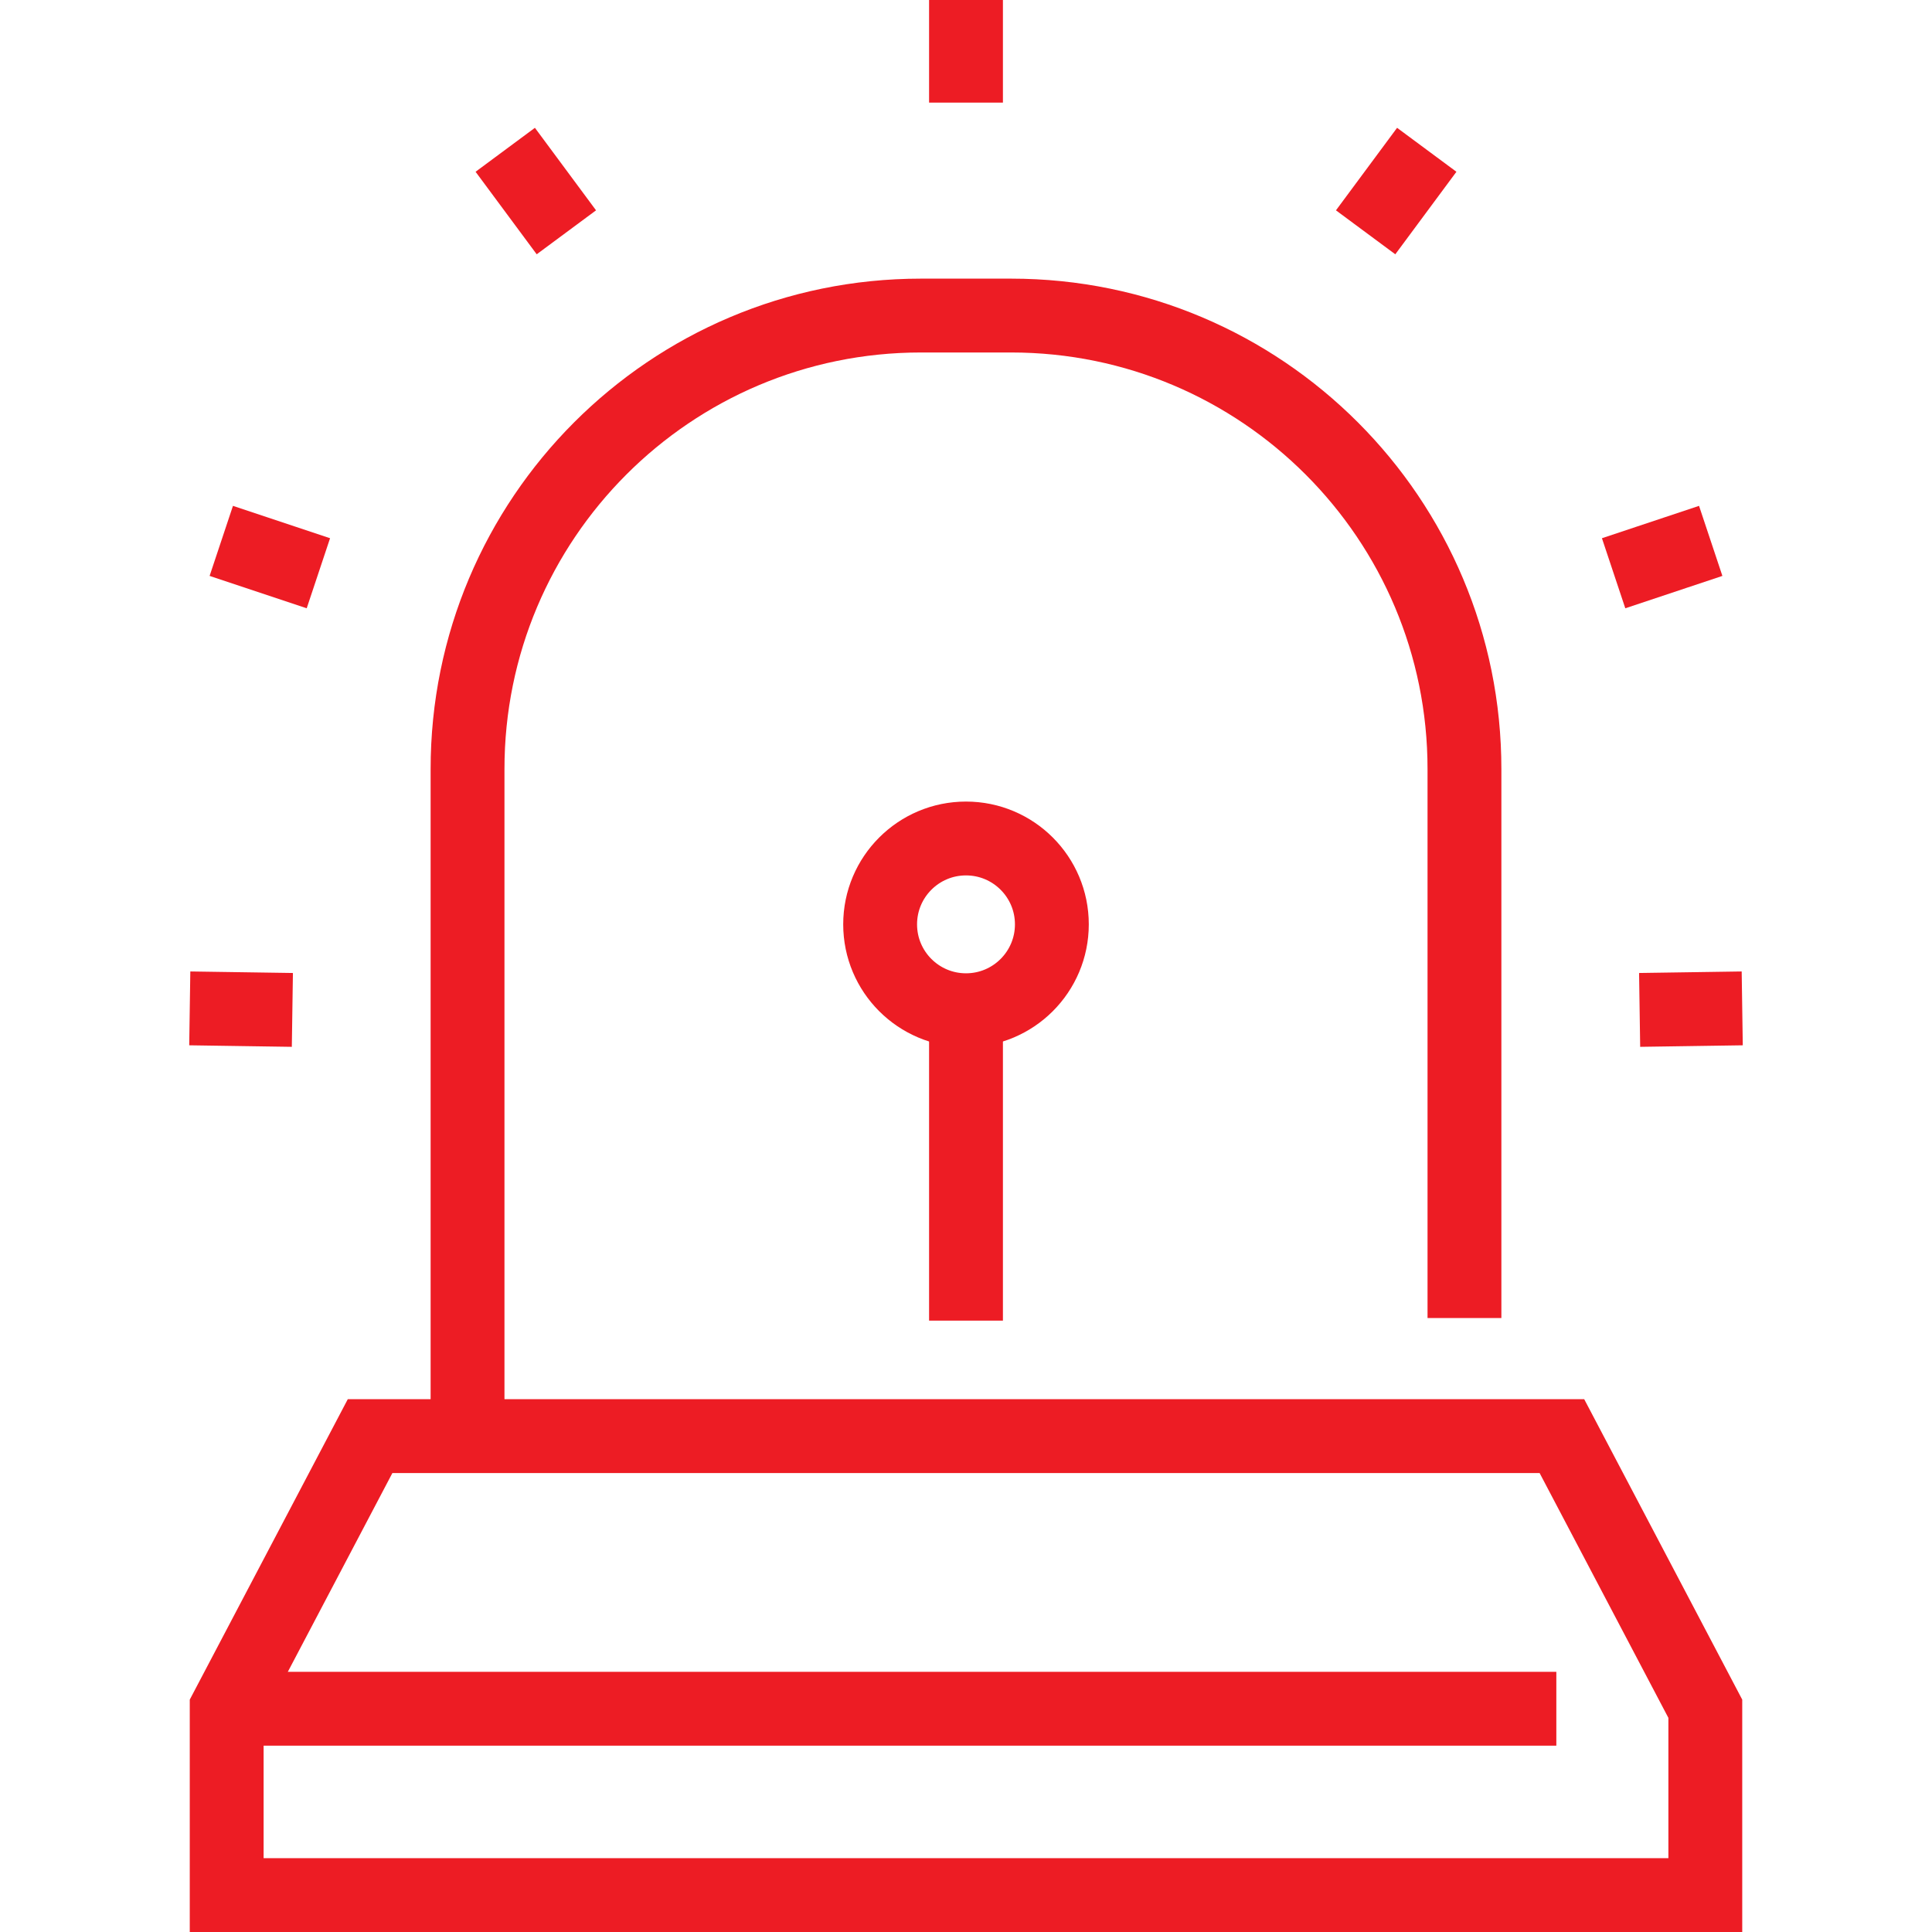
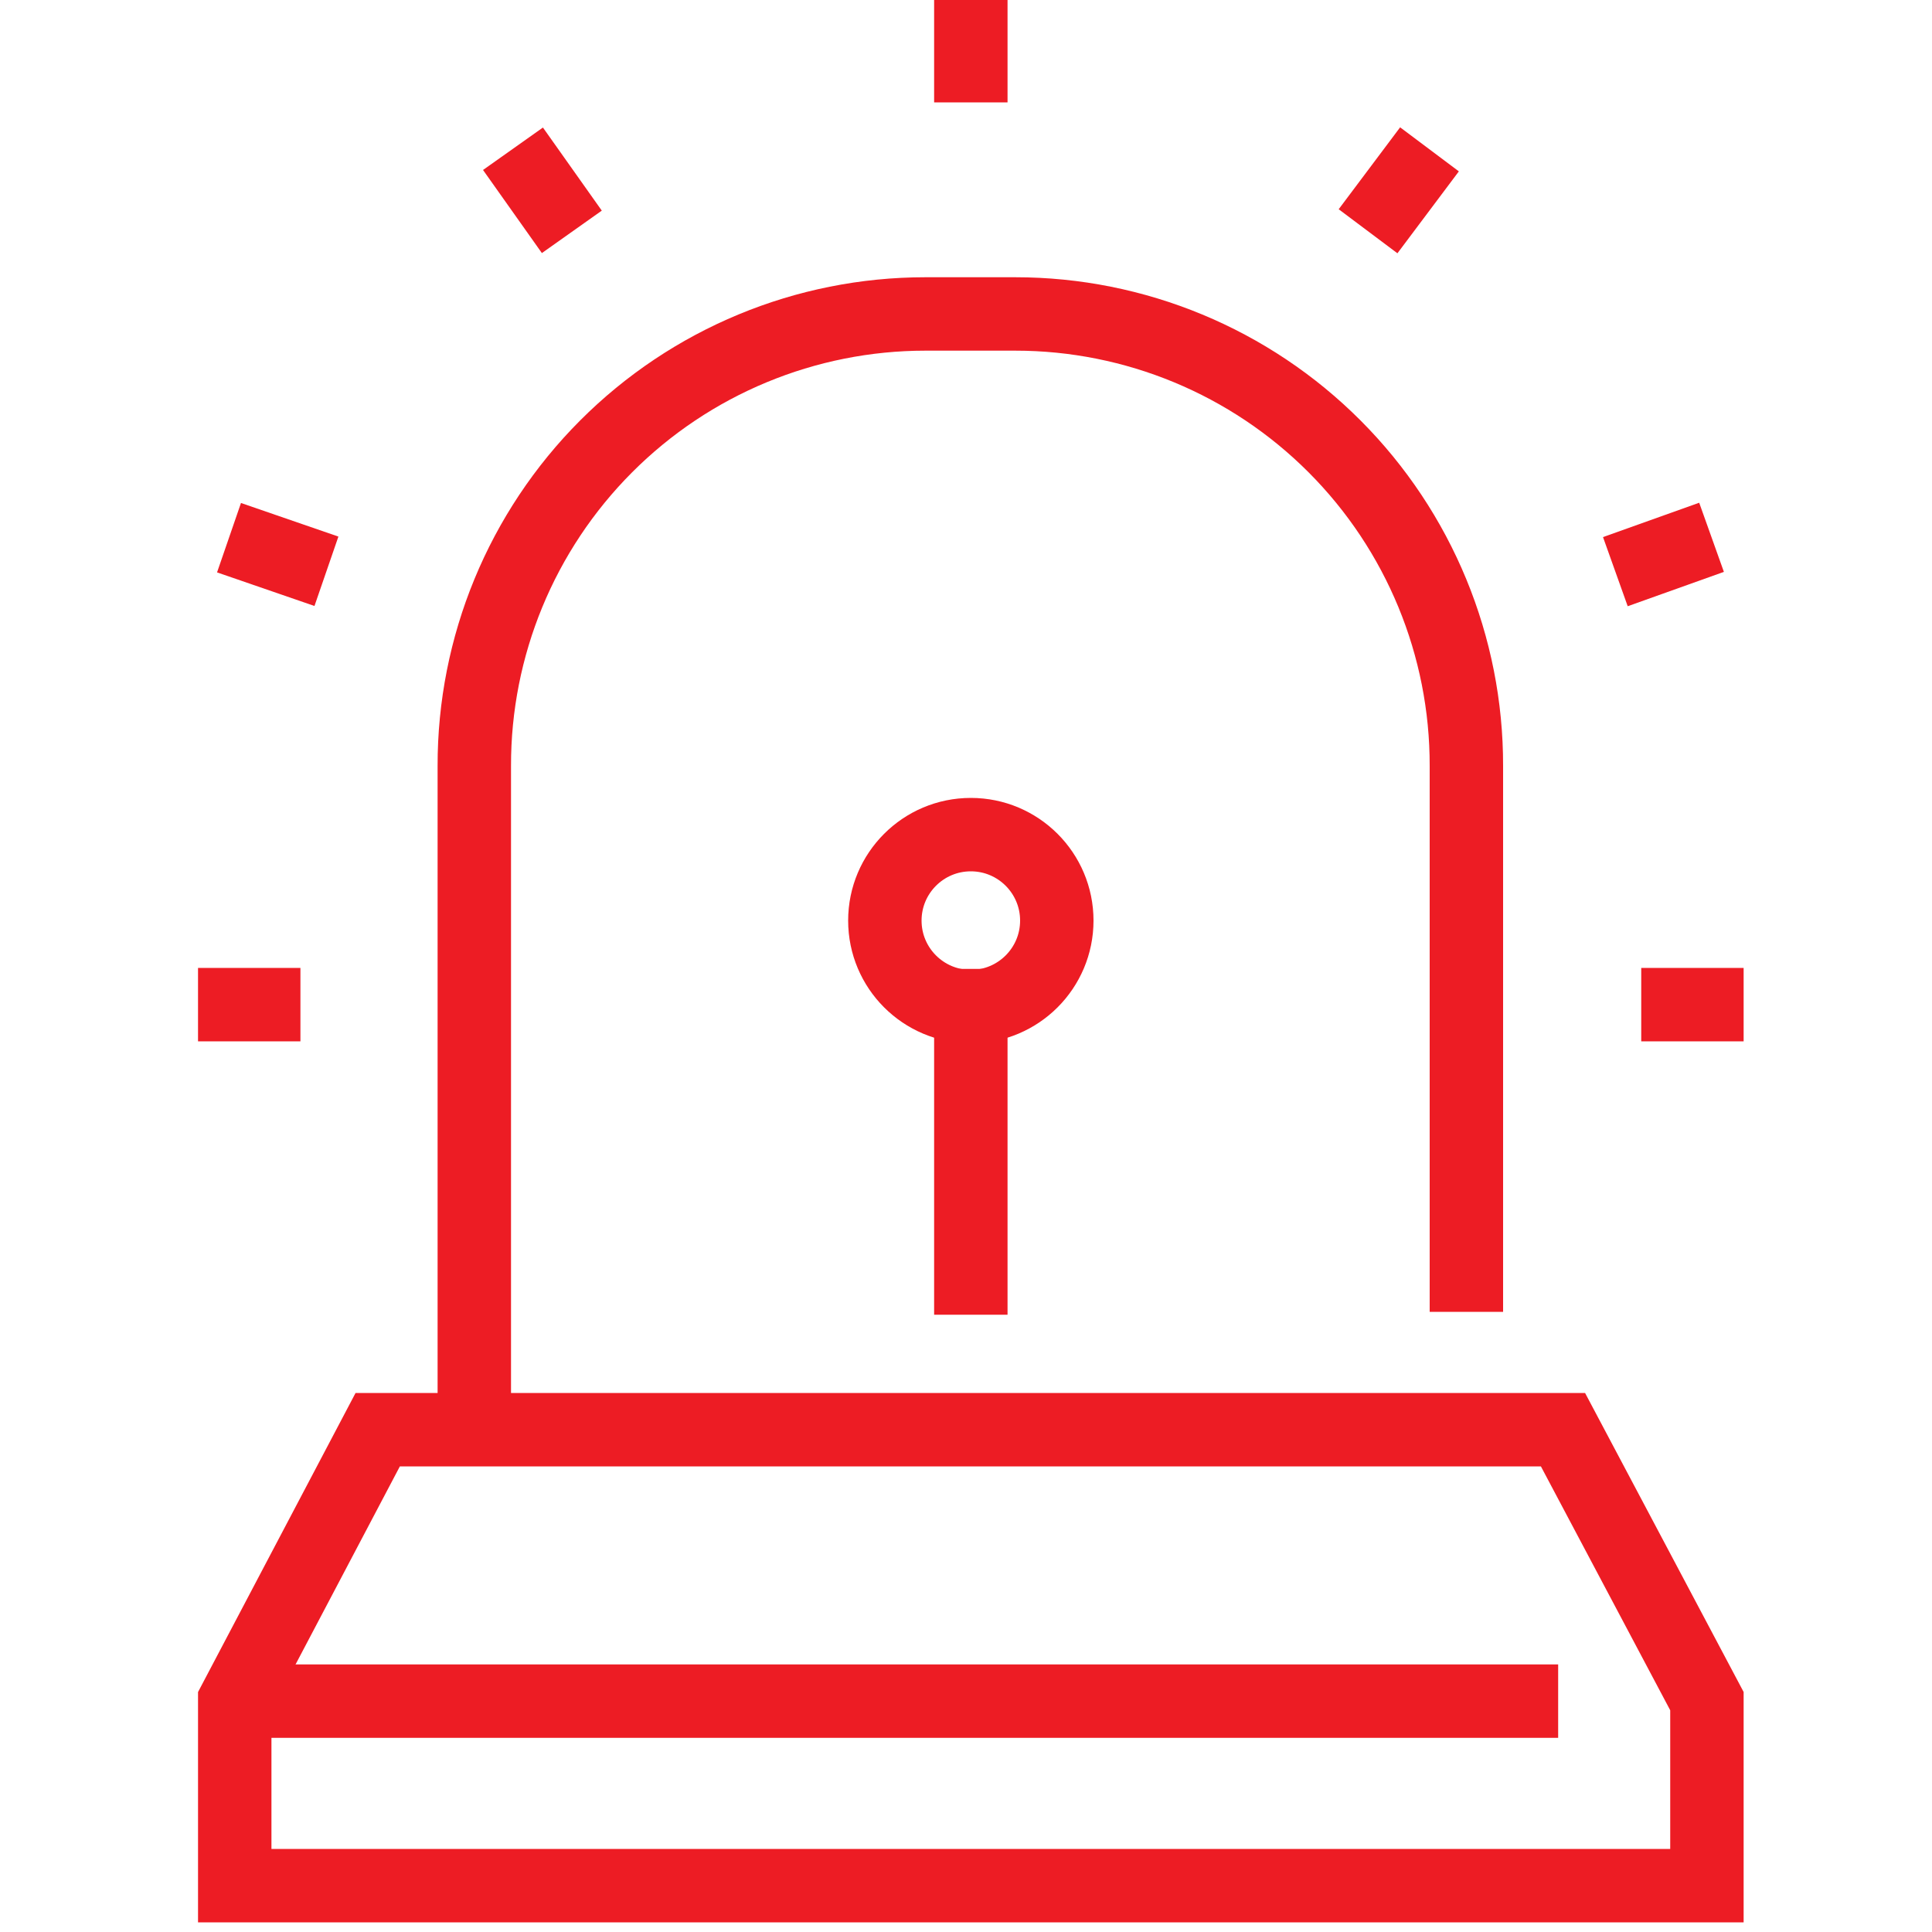
- <svg xmlns="http://www.w3.org/2000/svg" id="Respuestaaalertasdeemergencia" viewBox="0 0 45 45">
+ <svg xmlns="http://www.w3.org/2000/svg" id="Respuestaaalertasdeemergencia" viewBox="0 0 20 20">
  <defs>
-     <style>.cls-1,.cls-2{fill:none;stroke:#ed1c24;stroke-miterlimit:10;stroke-width:1.72px;}.cls-2{stroke-linecap:square;}</style>
+     <style>.cls-1,.cls-2{fill:none;stroke:#ed1c24;stroke-miterlimit:10;stroke-width:0.76px;}.cls-2{stroke-linecap:square;}</style>
  </defs>
  <g id="_17" data-name="17">
-     <polygon class="cls-1" points="39.72 44.14 5.28 44.14 5.28 39.8 8.62 33.45 36.38 33.45 39.72 39.8 39.72 44.14" />
-     <path class="cls-1" d="M10.89,33.46V17.92A10.56,10.56,0,0,1,21.45,7.35h2.1A10.56,10.56,0,0,1,34.11,17.92V30.7" />
-     <line class="cls-2" x1="22.5" y1="1.53" x2="22.5" y2="0.86" />
-     <line class="cls-2" x1="12.68" y1="4.72" x2="12.28" y2="4.18" />
-     <line class="cls-2" x1="6.6" y1="13.08" x2="5.97" y2="12.87" />
-     <line class="cls-2" x1="39.72" y1="23.5" x2="39.05" y2="23.51" />
-     <line class="cls-2" x1="5.28" y1="23.5" x2="5.95" y2="23.51" />
-     <line class="cls-2" x1="39.03" y1="12.87" x2="38.4" y2="13.08" />
-     <line class="cls-2" x1="32.72" y1="4.18" x2="32.32" y2="4.72" />
-     <line class="cls-2" x1="22.5" y1="29.9" x2="22.5" y2="23.54" />
-     <circle class="cls-2" cx="22.5" cy="21.53" r="2" />
-     <line class="cls-1" x1="5.28" y1="39.8" x2="36.25" y2="39.8" />
+     <polygon class="cls-1" points="17.67 19.52 2.43 19.52 2.43 17.61 3.91 14.8 16.18 14.8 17.67 17.61 17.67 19.52" />
+     <path class="cls-1" d="M4.91,14.8V7.93A4.67,4.67,0,0,1,9.58,3.25h.93a4.67,4.67,0,0,1,4.67,4.68v5.65" />
+     <line class="cls-2" x1="10.05" y1="0.68" x2="10.05" y2="0.38" />
+     <line class="cls-2" x1="5.7" y1="2.09" x2="5.53" y2="1.85" />
+     <line class="cls-2" x1="3.02" y1="5.79" x2="2.73" y2="5.69" />
+     <line class="cls-2" x1="17.67" y1="10.4" x2="17.37" y2="10.4" />
+     <line class="cls-2" x1="2.43" y1="10.4" x2="2.73" y2="10.4" />
+     <line class="cls-2" x1="17.36" y1="5.69" x2="17.08" y2="5.79" />
+     <line class="cls-2" x1="14.57" y1="1.85" x2="14.39" y2="2.09" />
+     <line class="cls-2" x1="10.05" y1="13.23" x2="10.05" y2="10.41" />
+     <circle class="cls-2" cx="10.05" cy="9.53" r="0.89" />
+     <line class="cls-1" x1="2.43" y1="17.61" x2="16.13" y2="17.61" />
  </g>
</svg>
